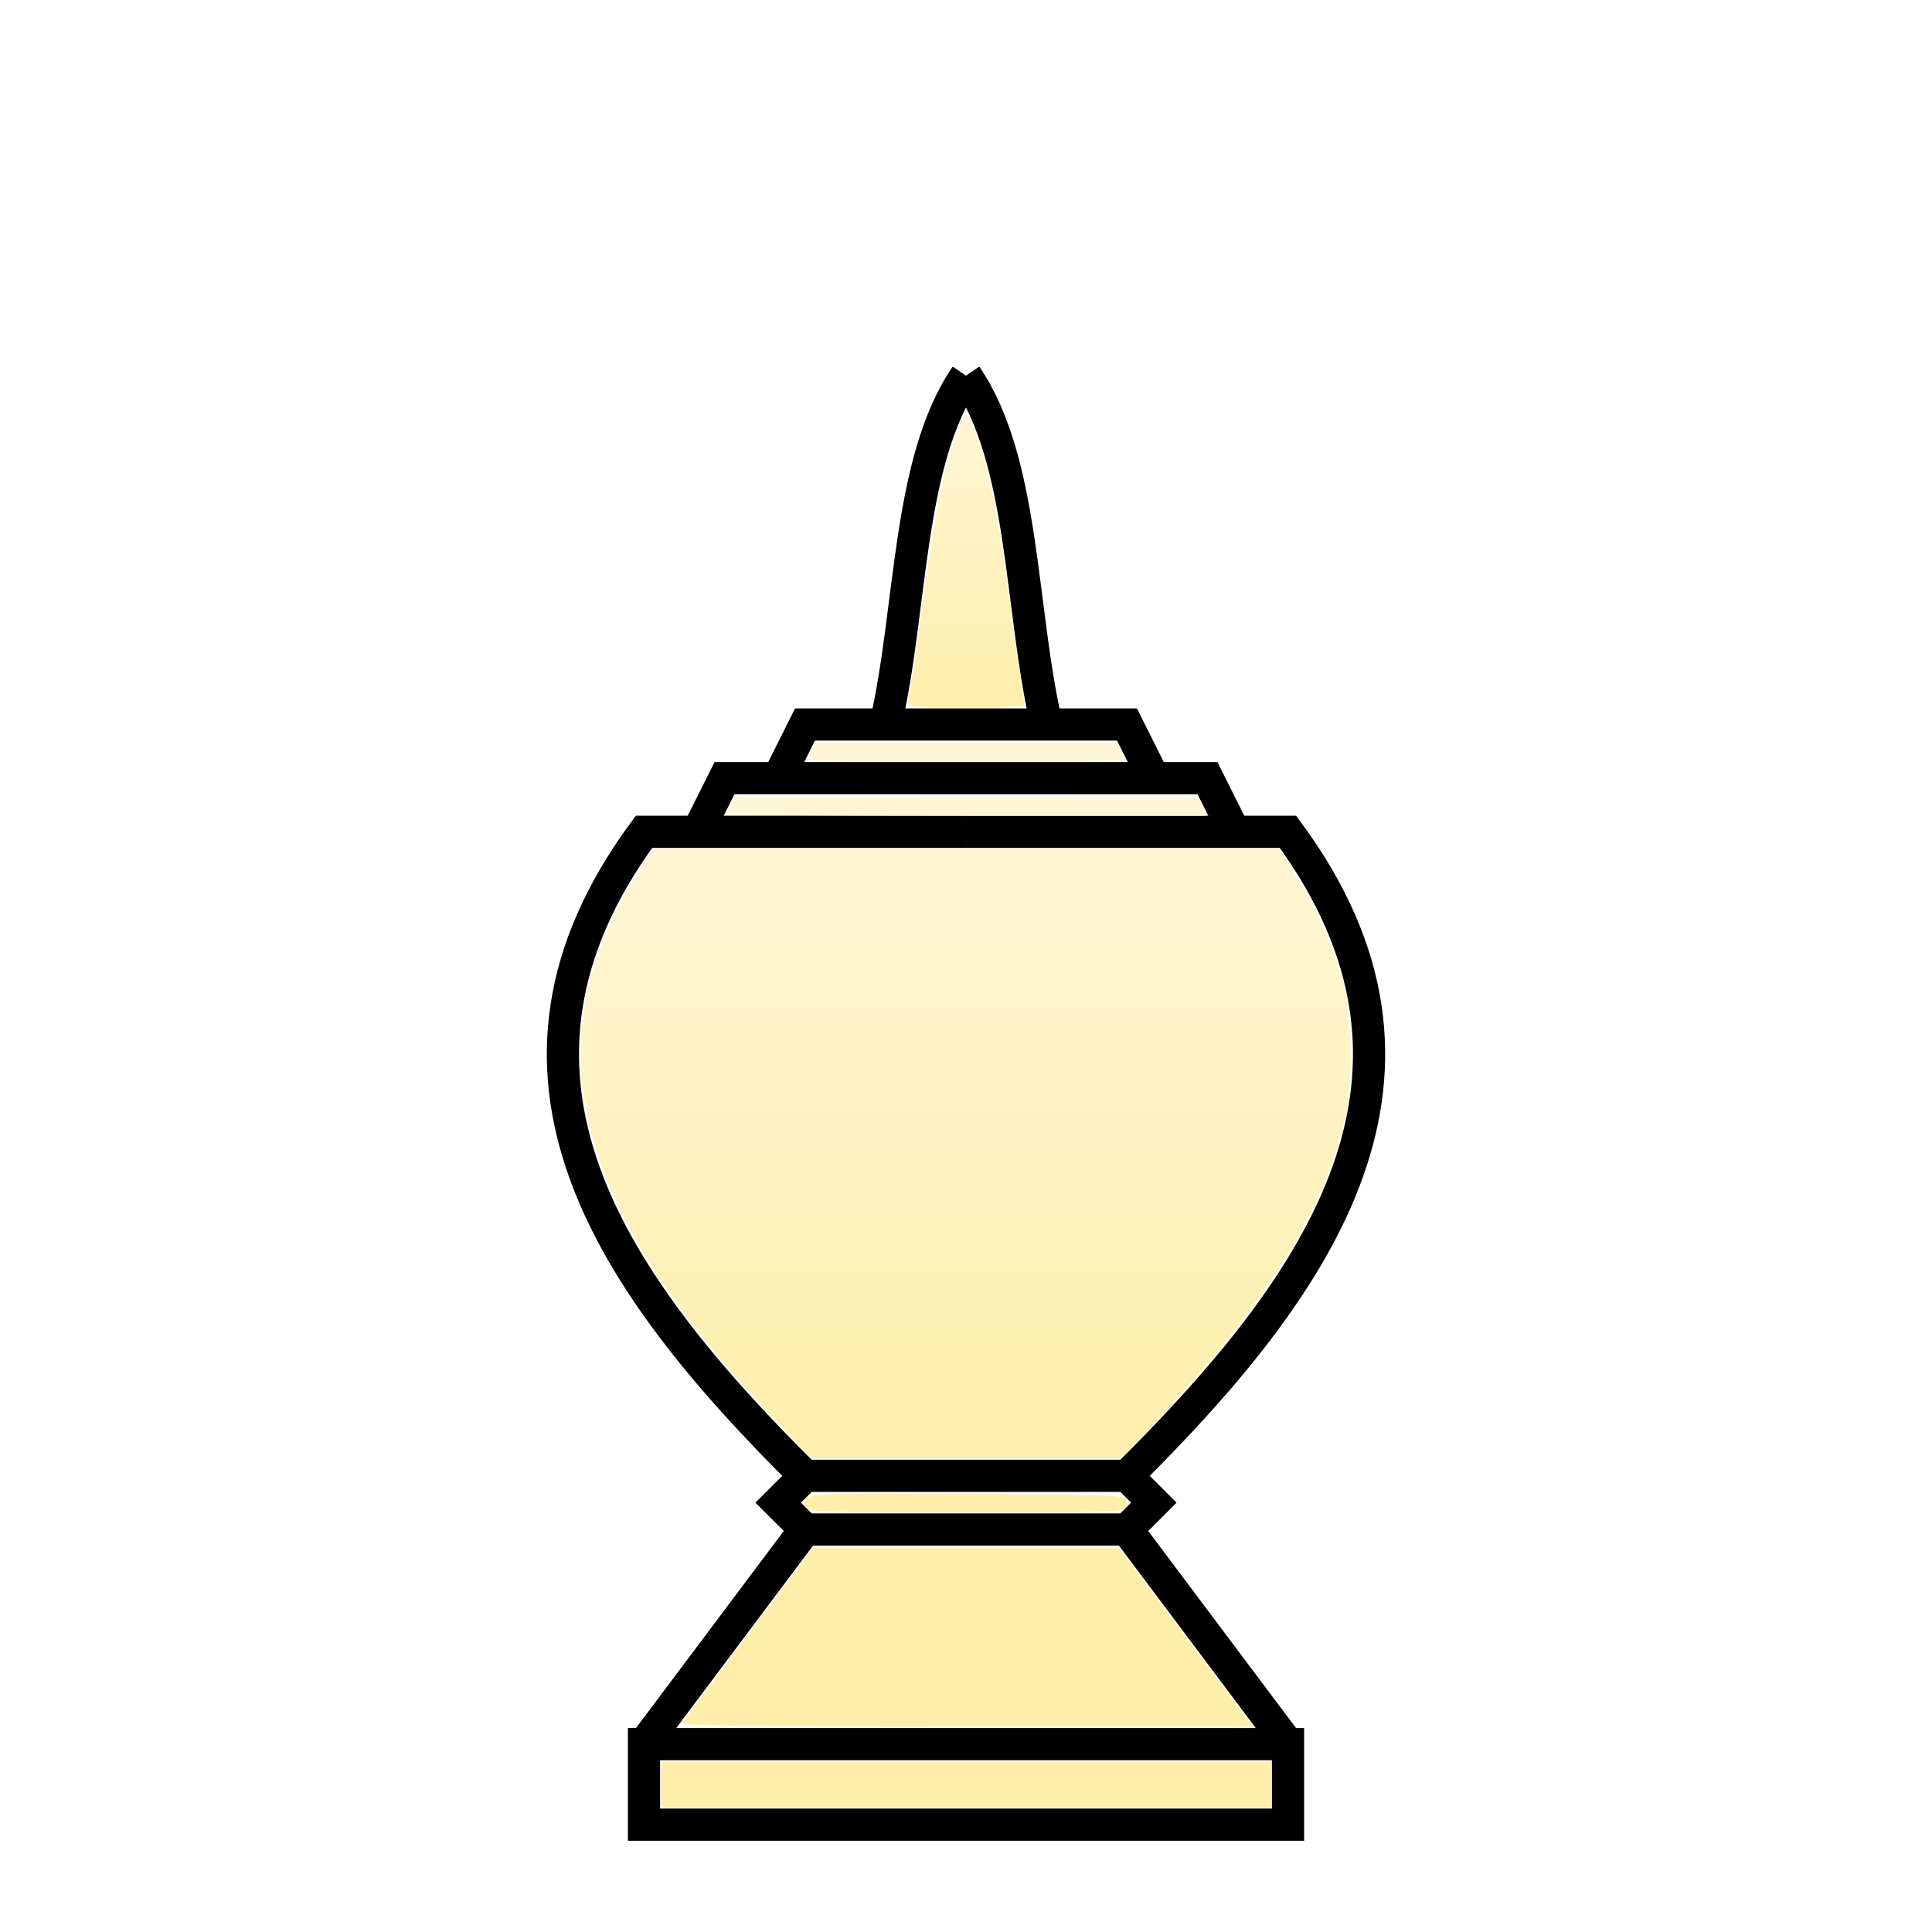
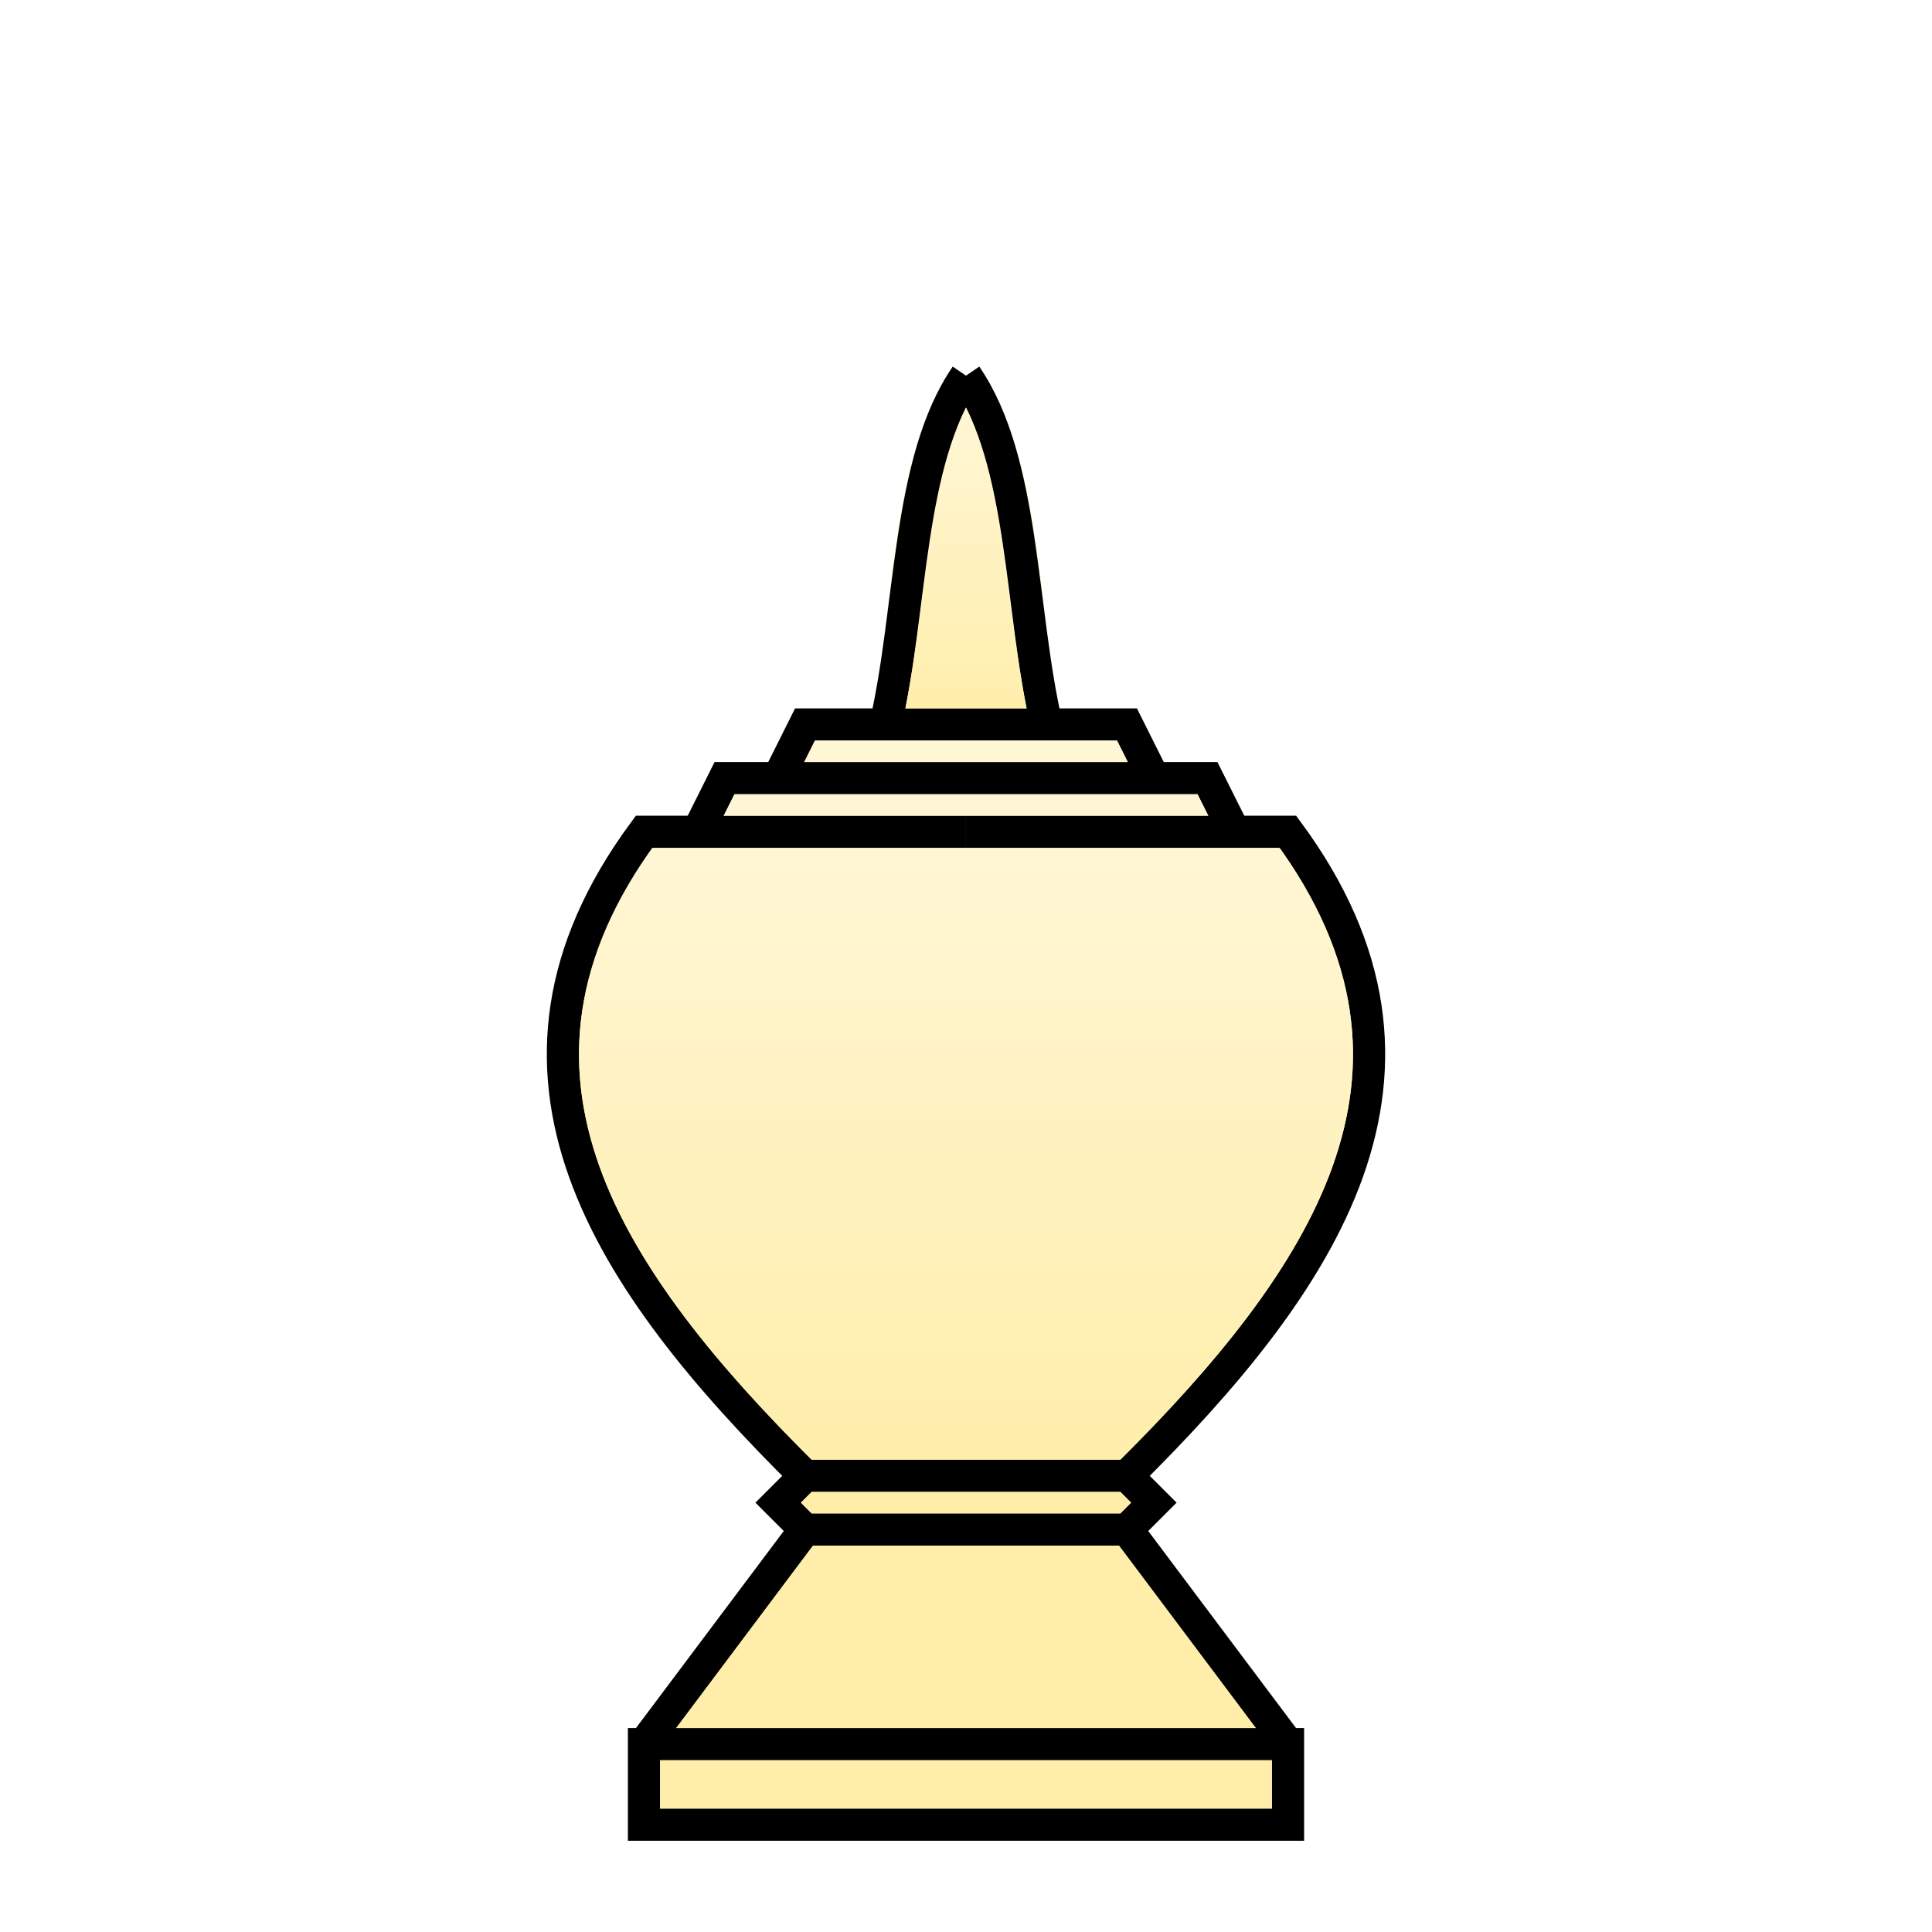
- <svg xmlns="http://www.w3.org/2000/svg" xmlns:xlink="http://www.w3.org/1999/xlink" width="360" height="360" viewBox="0 0 95.25 95.25" version="1.1" id="svg8">
+ <svg xmlns="http://www.w3.org/2000/svg" xmlns:xlink="http://www.w3.org/1999/xlink" width="360" height="360" viewBox="0 0 95.25 95.25" version="1.1" id="svg8" enable-background="new">
  <defs id="defs2">
-     <linearGradient id="linearGradient4892">
-       <stop style="stop-color:#fff6d5;stop-opacity:1;" offset="0" id="stop4888" />
-       <stop style="stop-color:#ffeeaa;stop-opacity:1" offset="1" id="stop4890" />
+     <linearGradient id="linearGradient2528">
+       <stop style="stop-color:#fff6d5;stop-opacity:1" offset="0" id="stop2524" />
+       <stop style="stop-color:#ffeeaa;stop-opacity:1" offset="1" id="stop2526" />
    </linearGradient>
-     <linearGradient id="linearGradient4884">
-       <stop style="stop-color:#fff6d5;stop-opacity:1;" offset="0" id="stop4880" />
-       <stop style="stop-color:#ffeeaa;stop-opacity:1" offset="1" id="stop4882" />
+     <linearGradient id="linearGradient2520">
+       <stop style="stop-color:#fff6d5;stop-opacity:1;" offset="0" id="stop2516" />
+       <stop style="stop-color:#ffeeaa;stop-opacity:1" offset="1" id="stop2518" />
    </linearGradient>
-     <linearGradient xlink:href="#linearGradient4884" id="linearGradient4886" x1="180" y1="155" x2="180" y2="275" gradientUnits="userSpaceOnUse" />
-     <linearGradient xlink:href="#linearGradient4892" id="linearGradient4894" x1="180" y1="75" x2="180" y2="135" gradientUnits="userSpaceOnUse" />
+     <linearGradient xlink:href="#linearGradient2520" id="linearGradient2522" x1="180" y1="155" x2="180" y2="275" gradientUnits="userSpaceOnUse" />
+     <linearGradient xlink:href="#linearGradient2528" id="linearGradient2530" x1="180" y1="75" x2="180" y2="135" gradientUnits="userSpaceOnUse" />
  </defs>
-   <g id="layer1" transform="translate(0,-201.75)">
+   <g id="layer4" style="display:inline">
+     <path style="color:#000000;font-style:normal;font-variant:normal;font-weight:normal;font-stretch:normal;font-size:medium;line-height:normal;font-family:sans-serif;font-variant-ligatures:normal;font-variant-position:normal;font-variant-caps:normal;font-variant-numeric:normal;font-variant-alternates:normal;font-feature-settings:normal;text-indent:0;text-align:start;text-decoration:none;text-decoration-line:none;text-decoration-style:solid;text-decoration-color:#000000;letter-spacing:normal;word-spacing:normal;text-transform:none;writing-mode:lr-tb;direction:ltr;text-orientation:mixed;dominant-baseline:auto;baseline-shift:baseline;text-anchor:start;white-space:normal;shape-padding:0;clip-rule:nonzero;display:inline;overflow:visible;visibility:visible;opacity:1;isolation:auto;mix-blend-mode:normal;color-interpolation:sRGB;color-interpolation-filters:linearRGB;solid-color:#000000;solid-opacity:1;vector-effect:none;fill:#fff6d5;fill-opacity:1;fill-rule:nonzero;stroke:none;stroke-width:6;stroke-linecap:butt;stroke-linejoin:miter;stroke-miterlimit:4;stroke-dasharray:none;stroke-dashoffset:0;stroke-opacity:1;color-rendering:auto;image-rendering:auto;shape-rendering:auto;text-rendering:auto;enable-background:accumulate" d="m 177.527,68.305 c -11.501,16.796 -10.691,42.981 -14.963,63.699 h -14.418 l -5,9.994 h -10 l -5,10.002 h -9.66 l -0.9,1.219 c -17.052,23.126 -18.908,45.456 -11.561,66.074 7.062,19.817 22.225,38.13 39.734,55.707 l -5.002,5.002 5.283,5.279 -27.537,36.717 h -1.5 V 343 H 180 242.996 v -21.002 h -1.5 l -27.537,-36.717 5.283,-5.279 L 214.24,275 c 17.509,-17.577 32.673,-35.89 39.734,-55.707 7.347,-20.619 5.492,-42.948 -11.561,-66.074 L 241.514,152 h -9.66 l -5,-10.002 h -10 l -5,-9.994 H 197.436 C 193.164,111.285 193.973,85.101 182.473,68.305 L 180,70 Z" id="path2484" transform="scale(0.2645833)" />
+   </g>
+   <g id="layer1" transform="translate(0,-201.75)" style="display:inline">
    <path style="fill:none;stroke:#000000;stroke-width:1.587;stroke-miterlimit:4;stroke-dasharray:none" d="M 47.625,291.708 H 31.75 v -3.969 h 15.875" id="path180" />
    <path style="fill:none;stroke:#000000;stroke-width:1.587;stroke-miterlimit:4;stroke-dasharray:none" d="m 31.75,287.74 7.938,-10.583" id="path184" />
    <path style="fill:none;stroke:#000000;stroke-width:1.587;stroke-miterlimit:4;stroke-dasharray:none" d="m 47.625,277.156 h -7.937 l -1.323,-1.323 1.323,-1.323 h 7.937" id="path186" />
    <path style="fill:none;stroke:#000000;stroke-width:1.587;stroke-miterlimit:4;stroke-dasharray:none" d="m 39.687,274.51 c -9.675,-9.581 -16.711,-19.851 -7.938,-31.75 h 15.875" id="path194" />
    <path style="fill:none;stroke:#000000;stroke-width:1.587;stroke-linecap:butt;stroke-linejoin:miter;stroke-miterlimit:4;stroke-dasharray:none;stroke-opacity:1" d="m 34.396,242.76 1.323,-2.646 h 11.906" id="path196" />
    <path style="fill:none;stroke:#000000;stroke-width:1.587;stroke-linecap:butt;stroke-linejoin:miter;stroke-miterlimit:4;stroke-dasharray:none;stroke-opacity:1" d="m 38.365,240.115 1.323,-2.646 h 7.938" id="path198" />
    <path style="fill:none;stroke:#000000;stroke-width:1.587;stroke-linecap:butt;stroke-linejoin:miter;stroke-miterlimit:4;stroke-dasharray:none;stroke-opacity:1" d="m 43.656,237.469 c 1.322,-5.733 1.061,-12.951 3.969,-17.198" id="path200" />
    <path style="fill:none;stroke:#000000;stroke-width:1.587;stroke-miterlimit:4;stroke-dasharray:none" d="m 47.625,291.708 h 15.875 v -3.969 h -15.875" id="path180-3" />
    <path style="fill:none;stroke:#000000;stroke-width:1.587;stroke-miterlimit:4;stroke-dasharray:none" d="m 63.5,287.74 -7.938,-10.583" id="path184-6" />
    <path style="fill:none;stroke:#000000;stroke-width:1.587;stroke-miterlimit:4;stroke-dasharray:none" d="m 47.625,277.156 h 7.937 l 1.323,-1.323 -1.323,-1.323 H 47.625" id="path186-0" />
    <path style="fill:none;stroke:#000000;stroke-width:1.587;stroke-miterlimit:4;stroke-dasharray:none" d="m 55.562,274.51 c 9.675,-9.581 16.711,-19.851 7.938,-31.75 h -15.875" id="path194-6" />
    <path style="fill:none;stroke:#000000;stroke-width:1.587;stroke-linecap:butt;stroke-linejoin:miter;stroke-miterlimit:4;stroke-dasharray:none;stroke-opacity:1" d="m 60.854,242.76 -1.323,-2.646 h -11.906" id="path196-2" />
    <path style="fill:none;stroke:#000000;stroke-width:1.587;stroke-linecap:butt;stroke-linejoin:miter;stroke-miterlimit:4;stroke-dasharray:none;stroke-opacity:1" d="m 56.885,240.115 -1.323,-2.646 h -7.938" id="path198-6" />
    <path style="fill:none;stroke:#000000;stroke-width:1.587;stroke-linecap:butt;stroke-linejoin:miter;stroke-miterlimit:4;stroke-dasharray:none;stroke-opacity:1" d="M 51.594,237.469 C 50.271,231.735 50.533,224.517 47.625,220.271" id="path200-1" />
-     <path style="fill:#fff6d5;stroke:#1b1b1b;stroke-width:0;stroke-miterlimit:4;stroke-dasharray:none;stroke-opacity:1" d="m 135.345,151.726 c 0,-0.153 0.347,-0.949 0.772,-1.771 l 0.772,-1.493 43.259,0.129 43.259,0.129 0.67,1.641 0.67,1.641 h -44.701 c -24.585,0 -44.701,-0.125 -44.701,-0.278 z" id="path4866" transform="matrix(0.2645833,0,0,0.2645833,0,201.75)" />
-     <path style="fill:#fff6d5;stroke:#1b1b1b;stroke-width:0;stroke-miterlimit:4;stroke-dasharray:none;stroke-opacity:1" d="m 150.497,141.625 c 0,-0.153 0.347,-0.948 0.771,-1.768 l 0.771,-1.49 h 28.006 28.006 l 0.771,1.49 c 0.424,0.82 0.771,1.615 0.771,1.768 0,0.153 -13.296,0.278 -29.547,0.278 -16.251,0 -29.547,-0.125 -29.547,-0.278 z" id="path4868" transform="matrix(0.2645833,0,0,0.2645833,0,201.75)" />
-     <path style="fill:url(#linearGradient4894);stroke:#1b1b1b;stroke-width:0;stroke-miterlimit:4;stroke-dasharray:none;stroke-opacity:1;fill-opacity:1" d="m 169.185,131.112 c 0,-0.379 0.222,-1.859 0.493,-3.29 0.271,-1.431 1.308,-8.678 2.304,-16.105 0.996,-7.427 2.376,-16.188 3.068,-19.47 1.19,-5.65 3.872,-14.259 4.721,-15.154 0.514,-0.542 2.728,5.038 4.045,10.2 1.57,6.15 2.336,10.627 4.318,25.244 0.993,7.322 2.022,14.456 2.287,15.853 0.265,1.397 0.482,2.736 0.482,2.976 0,0.24 -4.887,0.436 -10.859,0.436 -8.833,0 -10.859,-0.129 -10.859,-0.689 z" id="path4870" transform="matrix(0.2645833,0,0,0.2645833,0,201.75)" />
-     <path style="fill:url(#linearGradient4886);stroke:#1b1b1b;stroke-width:0;stroke-miterlimit:4;stroke-dasharray:none;stroke-opacity:1;fill-opacity:1" d="m 143.64,263.752 c -13.464,-14.457 -21.494,-25.261 -27.363,-36.815 -11.688,-23.009 -10.705,-43.708 3.095,-65.239 l 2.329,-3.634 h 58.291 58.291 l 2.507,3.914 c 4.875,7.611 8.267,15.649 10.001,23.696 1.023,4.752 1.17,15.573 0.276,20.372 -3.297,17.704 -14.045,35.556 -34.893,57.958 l -7.168,7.702 H 180.027 151.048 Z" id="path4872" transform="matrix(0.2645833,0,0,0.2645833,0,201.75)" />
-     <path style="fill:#ffeeaa;stroke:#1b1b1b;stroke-width:0;stroke-miterlimit:4;stroke-dasharray:none;stroke-opacity:1" d="m 150.319,280.88 c -0.785,-0.867 -0.779,-0.983 0.092,-1.772 0.852,-0.771 3.431,-0.833 29.875,-0.713 26.374,0.119 28.99,0.205 29.473,0.972 0.385,0.611 0.349,1.061 -0.133,1.641 -0.592,0.713 -3.812,0.8 -29.566,0.8 -27.409,0 -28.945,-0.048 -29.742,-0.928 z" id="path4874" transform="matrix(0.2645833,0,0,0.2645833,0,201.75)" />
-     <path style="fill:#ffeeaa;stroke:#1b1b1b;stroke-width:0;stroke-miterlimit:4;stroke-dasharray:none;stroke-opacity:1" d="m 127.08,321.078 c 0.21,-0.347 5.794,-7.848 12.41,-16.668 l 12.029,-16.036 h 28.468 28.468 l 11.259,15.026 c 6.192,8.264 11.816,15.765 12.497,16.668 l 1.238,1.641 h -53.375 c -42.567,0 -53.298,-0.128 -52.994,-0.631 z" id="path4876" transform="matrix(0.2645833,0,0,0.2645833,0,201.75)" />
-     <path style="fill:#ffeeaa;stroke:#1b1b1b;stroke-width:0;stroke-miterlimit:4;stroke-dasharray:none;stroke-opacity:1" d="m 123.223,332.569 v -4.293 h 56.821 56.821 v 4.293 4.293 h -56.821 -56.821 z" id="path4878" transform="matrix(0.2645833,0,0,0.2645833,0,201.75)" />
+   </g>
+   <g id="layer5" style="display:inline">
+     <path style="color:#000000;font-style:normal;font-variant:normal;font-weight:normal;font-stretch:normal;font-size:medium;line-height:normal;font-family:sans-serif;font-variant-ligatures:normal;font-variant-position:normal;font-variant-caps:normal;font-variant-numeric:normal;font-variant-alternates:normal;font-feature-settings:normal;text-indent:0;text-align:start;text-decoration:none;text-decoration-line:none;text-decoration-style:solid;text-decoration-color:#000000;letter-spacing:normal;word-spacing:normal;text-transform:none;writing-mode:lr-tb;direction:ltr;text-orientation:mixed;dominant-baseline:auto;baseline-shift:baseline;text-anchor:start;white-space:normal;shape-padding:0;clip-rule:nonzero;display:inline;overflow:visible;visibility:visible;opacity:1;isolation:auto;mix-blend-mode:normal;color-interpolation:sRGB;color-interpolation-filters:linearRGB;solid-color:#000000;solid-opacity:1;vector-effect:none;fill:url(#linearGradient2530);fill-opacity:1;fill-rule:nonzero;stroke:none;stroke-width:6;stroke-linecap:butt;stroke-linejoin:miter;stroke-miterlimit:4;stroke-dasharray:none;stroke-dashoffset:0;stroke-opacity:1;color-rendering:auto;image-rendering:auto;shape-rendering:auto;text-rendering:auto;enable-background:accumulate" d="m 180,75.967 c 7.056,14.341 7.392,36.575 11.295,56.037 H 180 168.705 C 172.608,112.542 172.944,90.308 180,75.967 Z" id="path2482" transform="scale(0.2645833)" />
+     <path style="color:#000000;font-style:normal;font-variant:normal;font-weight:normal;font-stretch:normal;font-size:medium;line-height:normal;font-family:sans-serif;font-variant-ligatures:normal;font-variant-position:normal;font-variant-caps:normal;font-variant-numeric:normal;font-variant-alternates:normal;font-feature-settings:normal;text-indent:0;text-align:start;text-decoration:none;text-decoration-line:none;text-decoration-style:solid;text-decoration-color:#000000;letter-spacing:normal;word-spacing:normal;text-transform:none;writing-mode:lr-tb;direction:ltr;text-orientation:mixed;dominant-baseline:auto;baseline-shift:baseline;text-anchor:start;white-space:normal;shape-padding:0;clip-rule:nonzero;display:inline;overflow:visible;visibility:visible;opacity:1;isolation:auto;mix-blend-mode:normal;color-interpolation:sRGB;color-interpolation-filters:linearRGB;solid-color:#000000;solid-opacity:1;vector-effect:none;fill:#fff6d5;fill-opacity:1;fill-rule:nonzero;stroke:none;stroke-width:6;stroke-linecap:butt;stroke-linejoin:miter;stroke-miterlimit:4;stroke-dasharray:none;stroke-dashoffset:0;stroke-opacity:1;color-rendering:auto;image-rendering:auto;shape-rendering:auto;text-rendering:auto;enable-background:accumulate" d="M 151.854,137.998 H 180 208.146 l 2,4 H 180 149.854 Z" id="path2480" transform="scale(0.2645833)" />
+     <path style="color:#000000;font-style:normal;font-variant:normal;font-weight:normal;font-stretch:normal;font-size:medium;line-height:normal;font-family:sans-serif;font-variant-ligatures:normal;font-variant-position:normal;font-variant-caps:normal;font-variant-numeric:normal;font-variant-alternates:normal;font-feature-settings:normal;text-indent:0;text-align:start;text-decoration:none;text-decoration-line:none;text-decoration-style:solid;text-decoration-color:#000000;letter-spacing:normal;word-spacing:normal;text-transform:none;writing-mode:lr-tb;direction:ltr;text-orientation:mixed;dominant-baseline:auto;baseline-shift:baseline;text-anchor:start;white-space:normal;shape-padding:0;clip-rule:nonzero;display:inline;overflow:visible;visibility:visible;opacity:1;isolation:auto;mix-blend-mode:normal;color-interpolation:sRGB;color-interpolation-filters:linearRGB;solid-color:#000000;solid-opacity:1;vector-effect:none;fill:#fff6d5;fill-opacity:1;fill-rule:nonzero;stroke:none;stroke-width:6;stroke-linecap:butt;stroke-linejoin:miter;stroke-miterlimit:4;stroke-dasharray:none;stroke-dashoffset:0;stroke-opacity:1;color-rendering:auto;image-rendering:auto;shape-rendering:auto;text-rendering:auto;enable-background:accumulate" d="M 136.854,148 H 180 223.146 l 2,4 H 180 134.854 Z" id="path2478" transform="scale(0.2645833)" />
+     <path style="color:#000000;font-style:normal;font-variant:normal;font-weight:normal;font-stretch:normal;font-size:medium;line-height:normal;font-family:sans-serif;font-variant-ligatures:normal;font-variant-position:normal;font-variant-caps:normal;font-variant-numeric:normal;font-variant-alternates:normal;font-feature-settings:normal;text-indent:0;text-align:start;text-decoration:none;text-decoration-line:none;text-decoration-style:solid;text-decoration-color:#000000;letter-spacing:normal;word-spacing:normal;text-transform:none;writing-mode:lr-tb;direction:ltr;text-orientation:mixed;dominant-baseline:auto;baseline-shift:baseline;text-anchor:start;white-space:normal;shape-padding:0;clip-rule:nonzero;display:inline;overflow:visible;visibility:visible;opacity:1;isolation:auto;mix-blend-mode:normal;color-interpolation:sRGB;color-interpolation-filters:linearRGB;solid-color:#000000;solid-opacity:1;vector-effect:none;fill:url(#linearGradient2522);fill-opacity:1;fill-rule:nonzero;stroke:none;stroke-width:6;stroke-linecap:butt;stroke-linejoin:miter;stroke-miterlimit:4;stroke-dasharray:none;stroke-dashoffset:0;stroke-opacity:1;color-rendering:auto;image-rendering:auto;shape-rendering:auto;text-rendering:auto;enable-background:accumulate" d="M 121.697,158.002 H 180 238.303 c 15.256,21.346 16.689,40.556 10.018,59.277 -6.691,18.778 -21.781,37.009 -39.562,54.721 H 180 151.242 c -17.782,-17.712 -32.871,-35.943 -39.562,-54.721 -6.671,-18.722 -5.238,-37.932 10.018,-59.277 z" id="path2476" transform="scale(0.2645833)" />
+     <path style="color:#000000;font-style:normal;font-variant:normal;font-weight:normal;font-stretch:normal;font-size:medium;line-height:normal;font-family:sans-serif;font-variant-ligatures:normal;font-variant-position:normal;font-variant-caps:normal;font-variant-numeric:normal;font-variant-alternates:normal;font-feature-settings:normal;text-indent:0;text-align:start;text-decoration:none;text-decoration-line:none;text-decoration-style:solid;text-decoration-color:#000000;letter-spacing:normal;word-spacing:normal;text-transform:none;writing-mode:lr-tb;direction:ltr;text-orientation:mixed;dominant-baseline:auto;baseline-shift:baseline;text-anchor:start;white-space:normal;shape-padding:0;clip-rule:nonzero;display:inline;overflow:visible;visibility:visible;opacity:1;isolation:auto;mix-blend-mode:normal;color-interpolation:sRGB;color-interpolation-filters:linearRGB;solid-color:#000000;solid-opacity:1;vector-effect:none;fill:#ffeeaa;fill-opacity:1;fill-rule:nonzero;stroke:none;stroke-width:6;stroke-linecap:butt;stroke-linejoin:miter;stroke-miterlimit:4;stroke-dasharray:none;stroke-dashoffset:0;stroke-opacity:1;color-rendering:auto;image-rendering:auto;shape-rendering:auto;text-rendering:auto;enable-background:accumulate" d="M 151.24,278.002 H 180 208.76 l 2,2 -2,2.002 H 180 151.24 l -2,-2.002 z" id="path2474" transform="scale(0.2645833)" />
+     <path style="color:#000000;font-style:normal;font-variant:normal;font-weight:normal;font-stretch:normal;font-size:medium;line-height:normal;font-family:sans-serif;font-variant-ligatures:normal;font-variant-position:normal;font-variant-caps:normal;font-variant-numeric:normal;font-variant-alternates:normal;font-feature-settings:normal;text-indent:0;text-align:start;text-decoration:none;text-decoration-line:none;text-decoration-style:solid;text-decoration-color:#000000;letter-spacing:normal;word-spacing:normal;text-transform:none;writing-mode:lr-tb;direction:ltr;text-orientation:mixed;dominant-baseline:auto;baseline-shift:baseline;text-anchor:start;white-space:normal;shape-padding:0;clip-rule:nonzero;display:inline;overflow:visible;visibility:visible;opacity:1;isolation:auto;mix-blend-mode:normal;color-interpolation:sRGB;color-interpolation-filters:linearRGB;solid-color:#000000;solid-opacity:1;vector-effect:none;fill:#ffeeaa;fill-opacity:1;fill-rule:nonzero;stroke:none;stroke-width:6;stroke-linecap:butt;stroke-linejoin:miter;stroke-miterlimit:4;stroke-dasharray:none;stroke-dashoffset:0;stroke-opacity:1;color-rendering:auto;image-rendering:auto;shape-rendering:auto;text-rendering:auto;enable-background:accumulate" d="m 151.5,287.998 h 28.5 28.5 l 25.502,34 H 180 125.998 Z" id="path2472" transform="scale(0.2645833)" />
+     <path style="color:#000000;font-style:normal;font-variant:normal;font-weight:normal;font-stretch:normal;font-size:medium;line-height:normal;font-family:sans-serif;font-variant-ligatures:normal;font-variant-position:normal;font-variant-caps:normal;font-variant-numeric:normal;font-variant-alternates:normal;font-feature-settings:normal;text-indent:0;text-align:start;text-decoration:none;text-decoration-line:none;text-decoration-style:solid;text-decoration-color:#000000;letter-spacing:normal;word-spacing:normal;text-transform:none;writing-mode:lr-tb;direction:ltr;text-orientation:mixed;dominant-baseline:auto;baseline-shift:baseline;text-anchor:start;white-space:normal;shape-padding:0;clip-rule:nonzero;display:inline;overflow:visible;visibility:visible;opacity:1;isolation:auto;mix-blend-mode:normal;color-interpolation:sRGB;color-interpolation-filters:linearRGB;solid-color:#000000;solid-opacity:1;vector-effect:none;fill:#ffeeaa;fill-opacity:1;fill-rule:nonzero;stroke:none;stroke-width:6;stroke-linecap:butt;stroke-linejoin:miter;stroke-miterlimit:4;stroke-dasharray:none;stroke-dashoffset:0;stroke-opacity:1;color-rendering:auto;image-rendering:auto;shape-rendering:auto;text-rendering:auto;enable-background:accumulate" d="M 122.996,328 H 180 237.004 v 8.998 H 180 122.996 Z" id="path2413" transform="scale(0.2645833)" />
  </g>
</svg>
